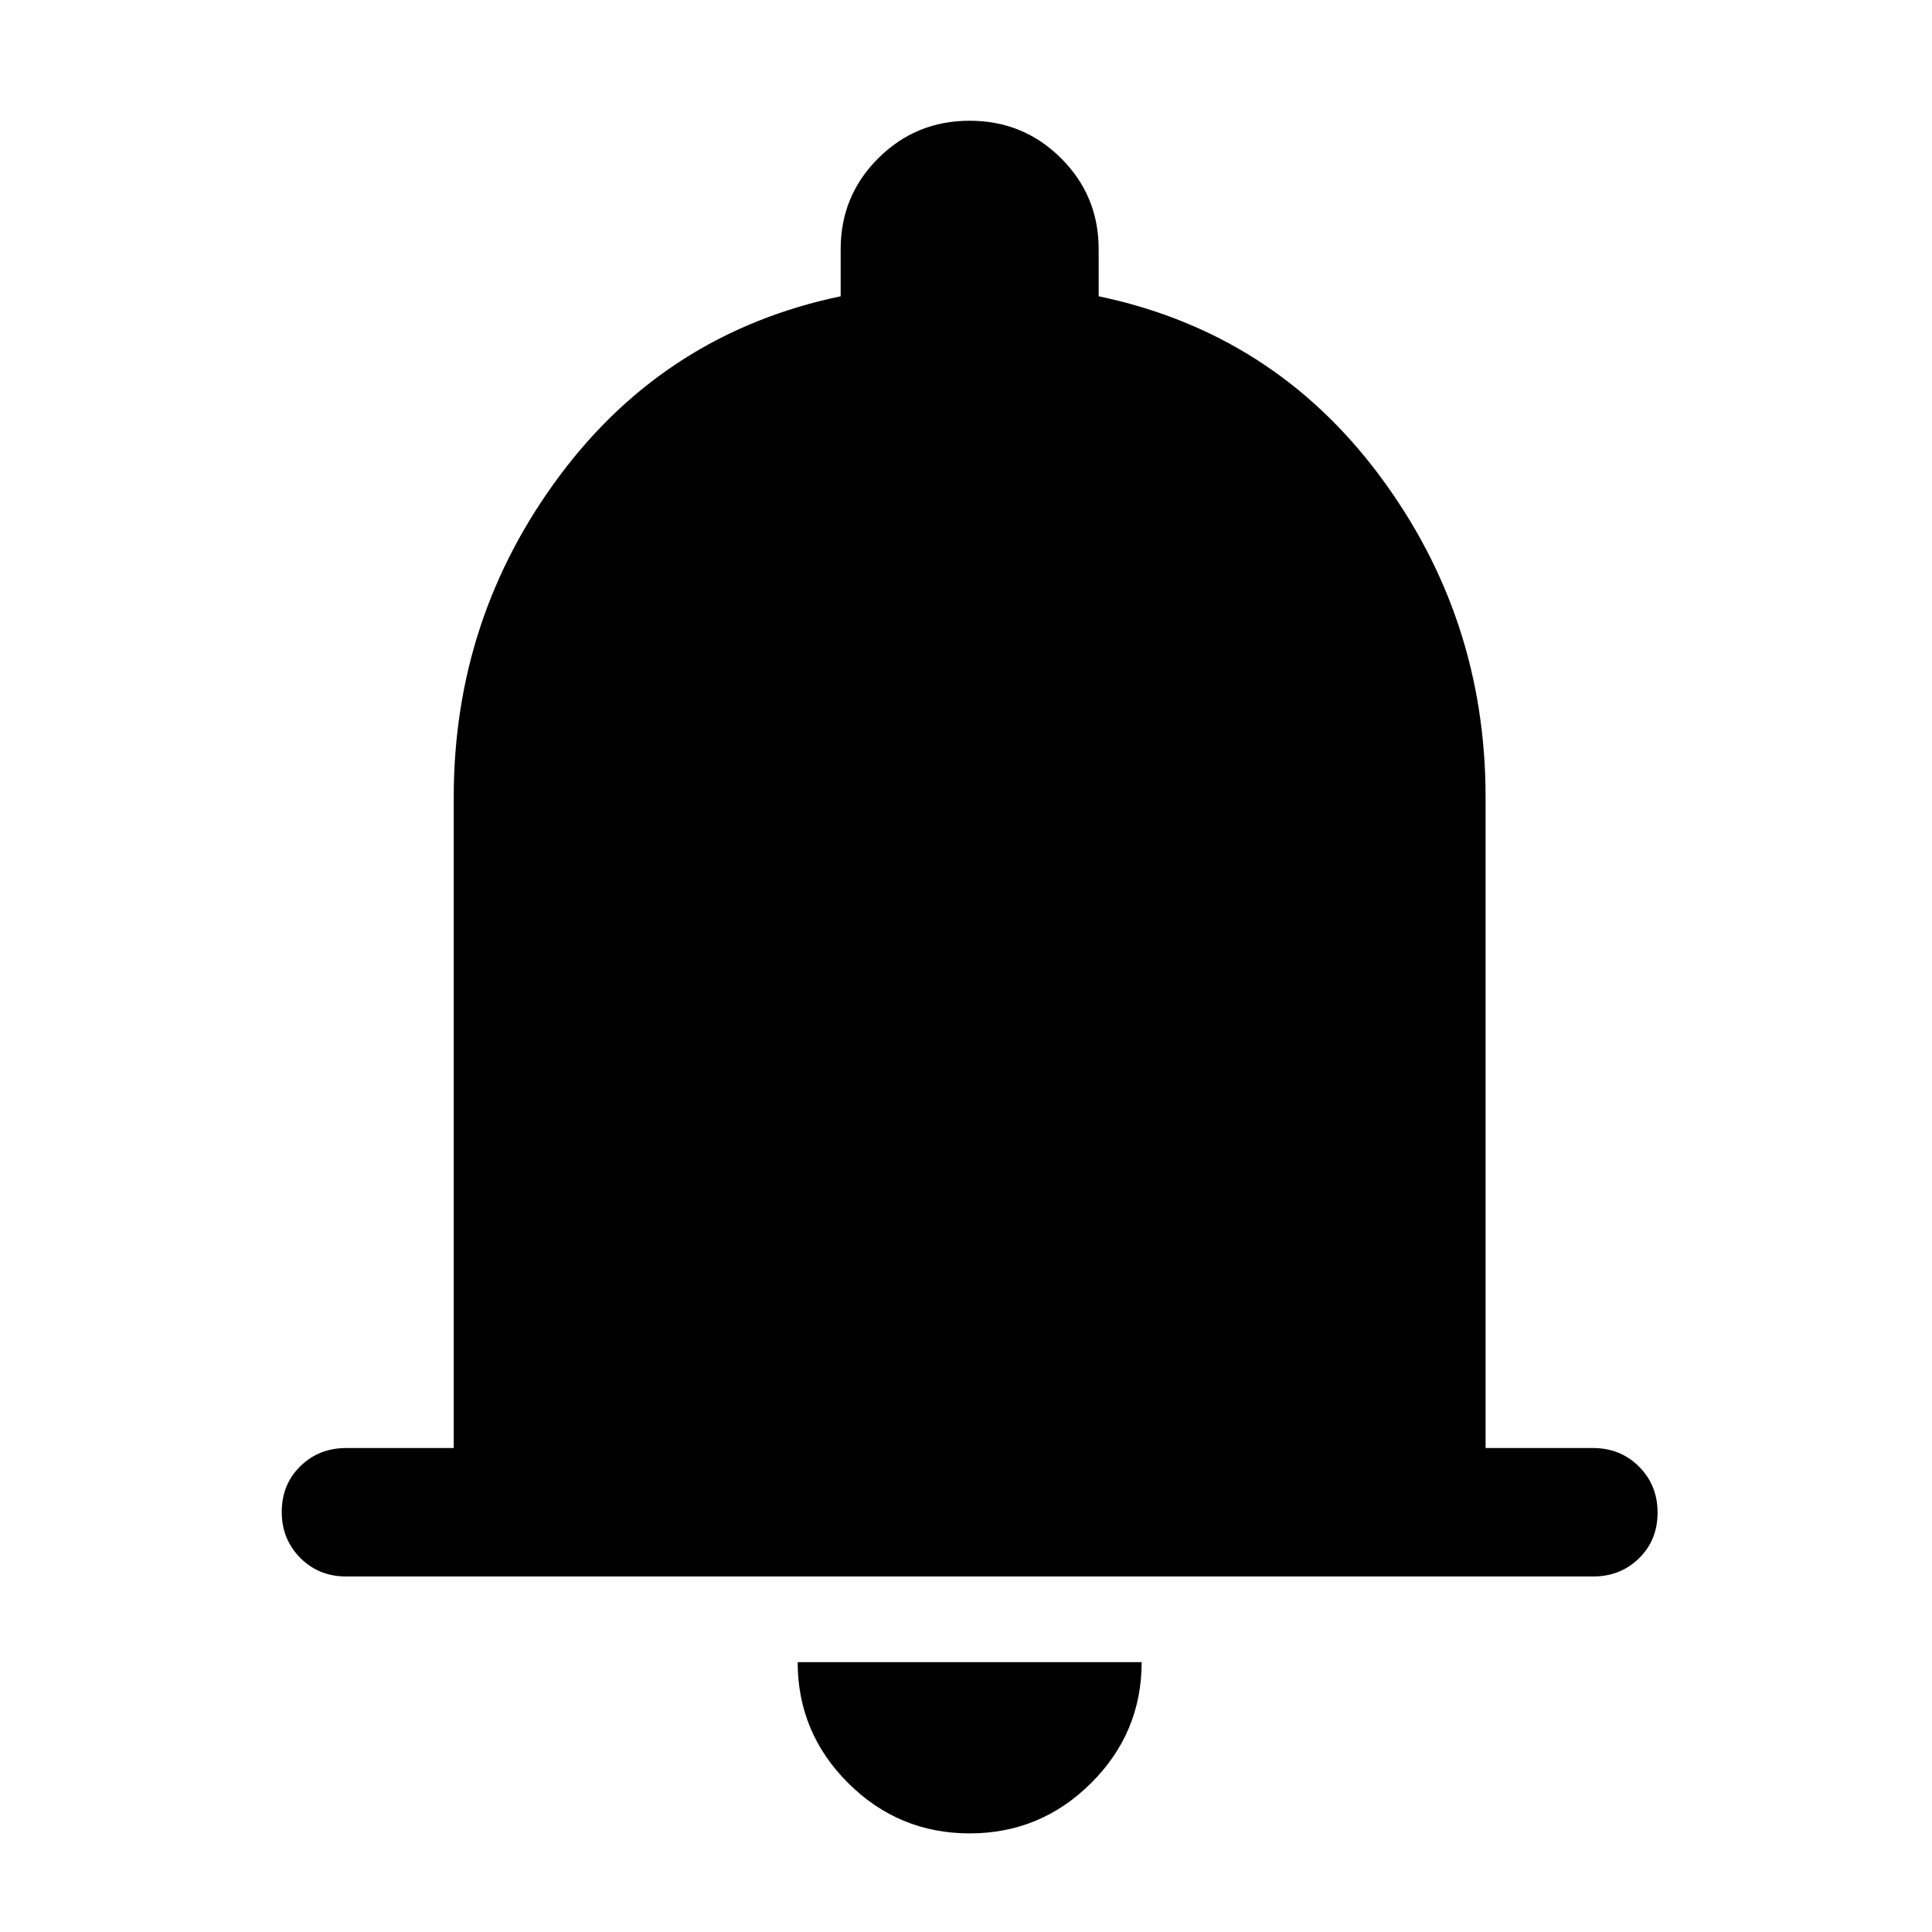
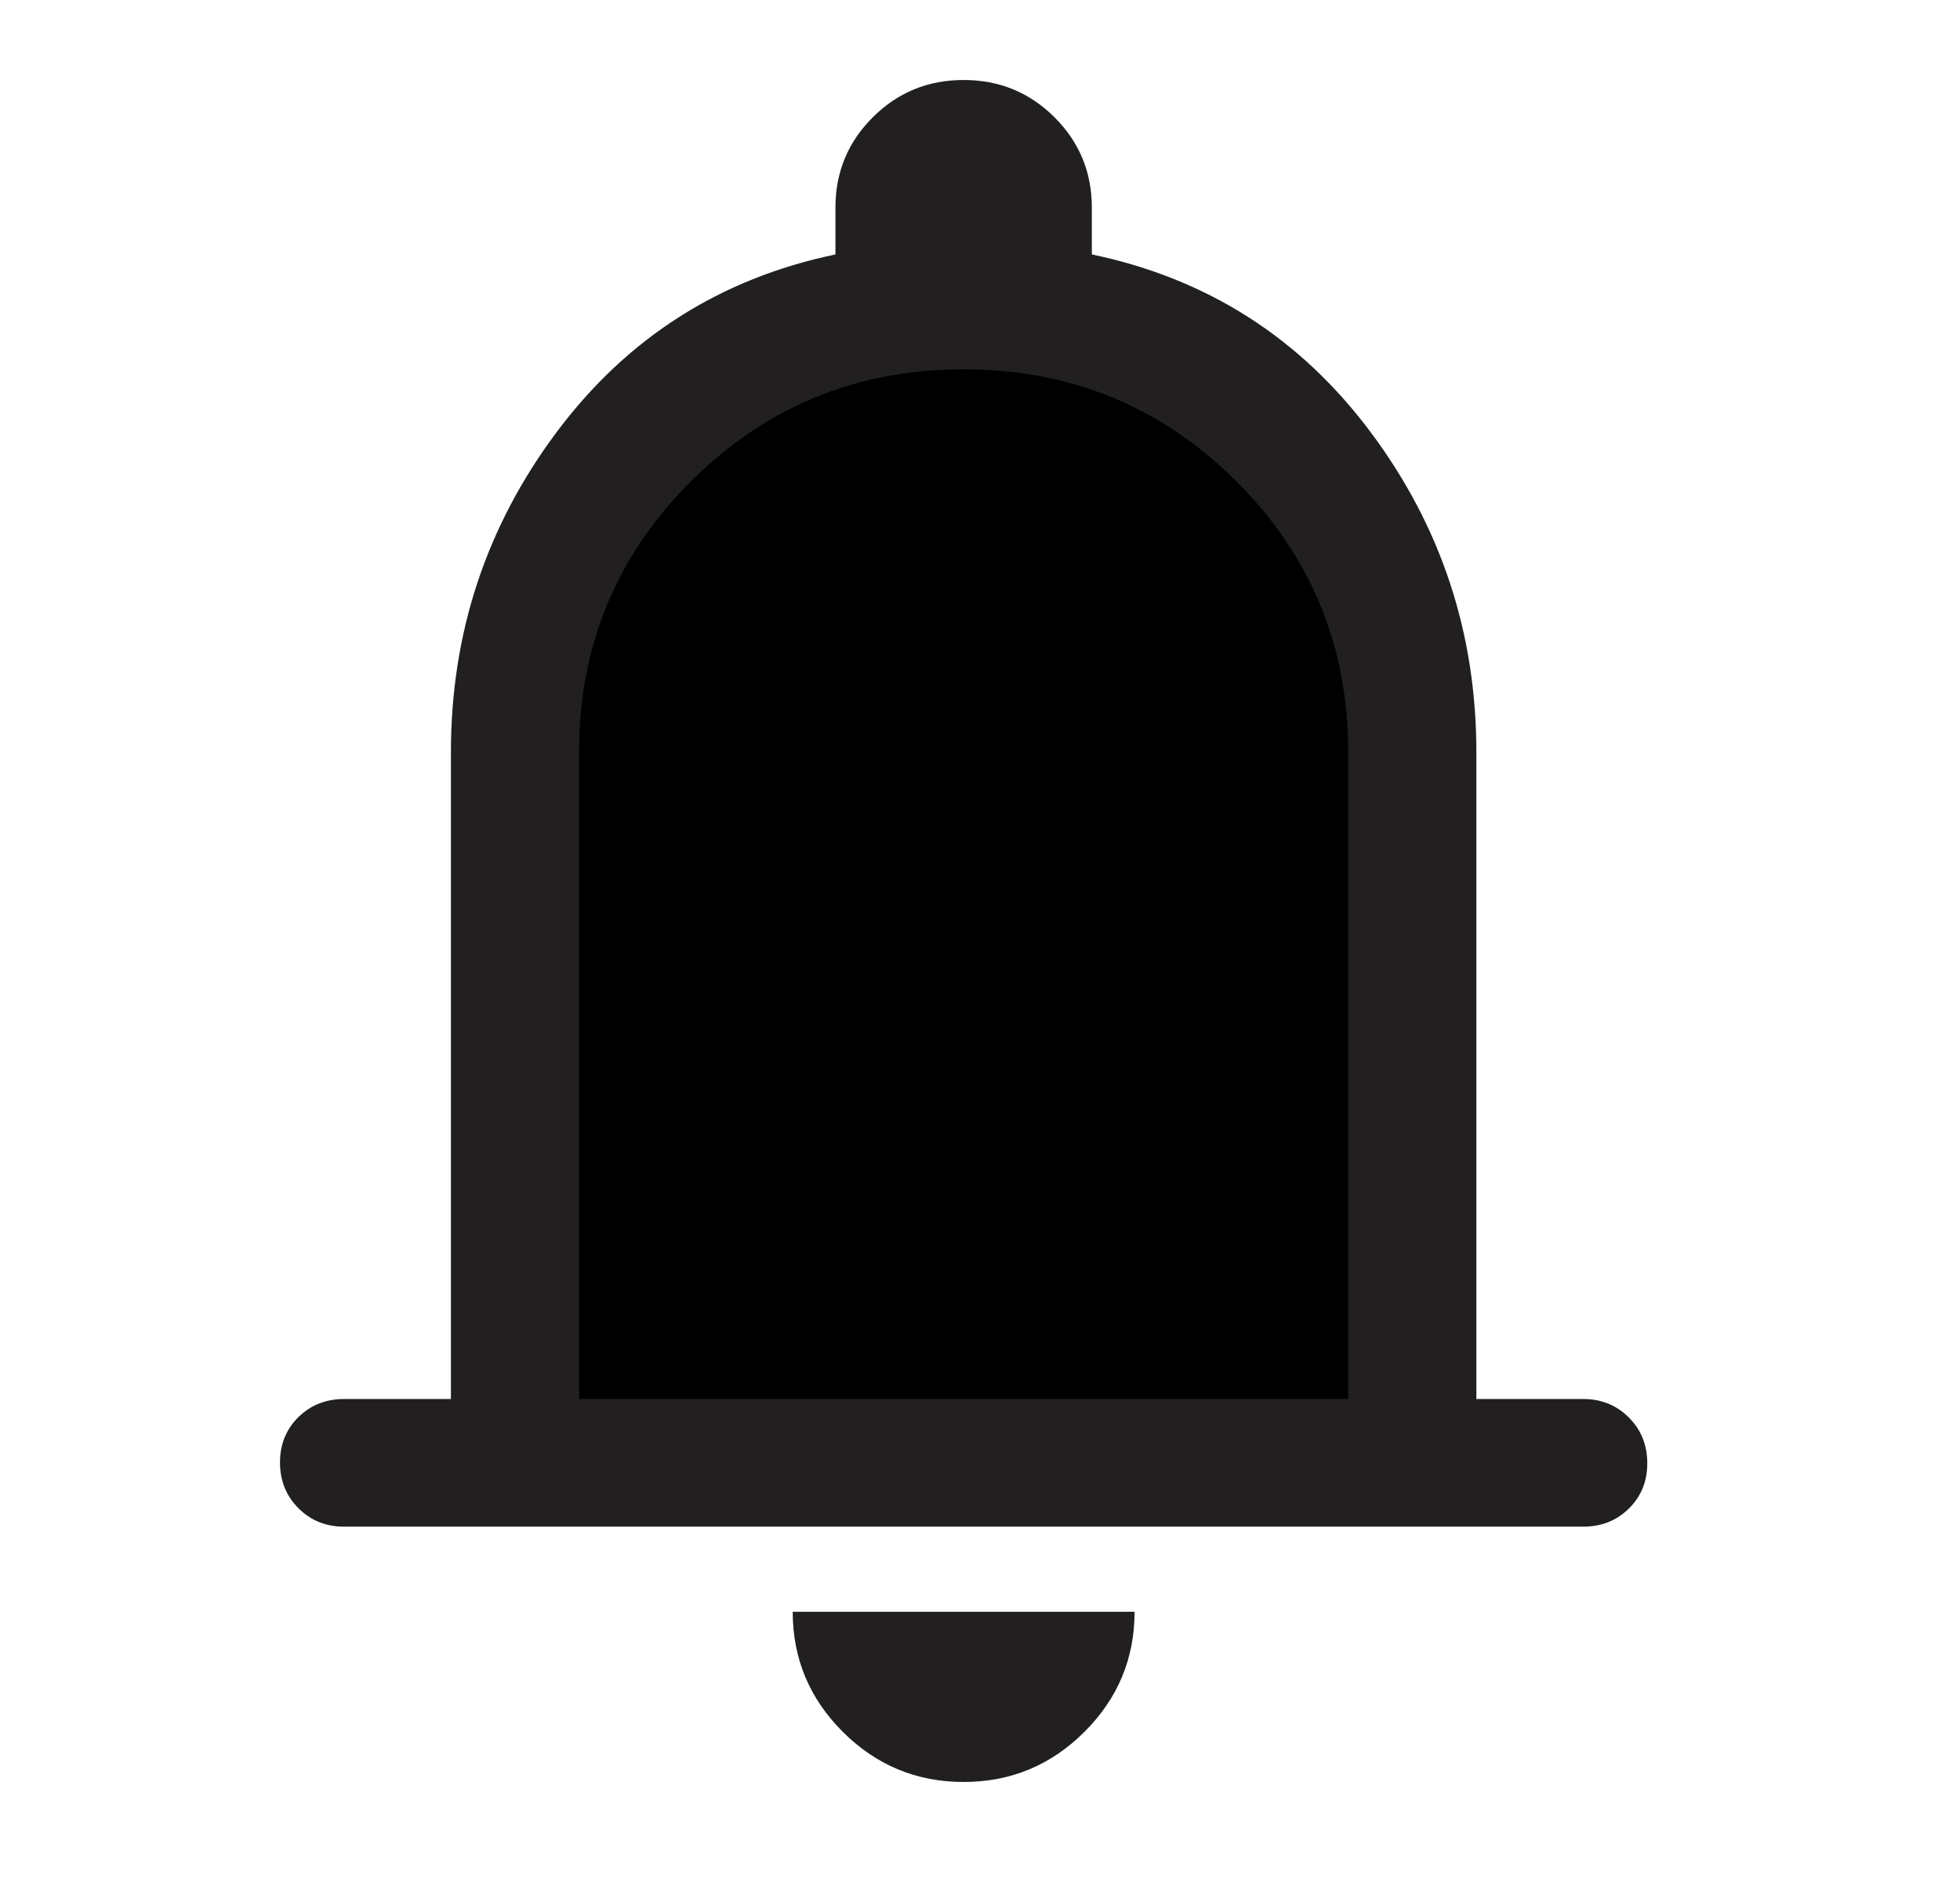
- <svg xmlns="http://www.w3.org/2000/svg" width="100%" height="100%" viewBox="0 0 48 48" fill="none">
-   <mask id="mask0_1163_18794" style="mask-type:alpha" maskUnits="userSpaceOnUse" x="0" y="0" width="48" height="48">
-     <rect width="100%" height="100%" fill="#D9D9D9" />
-   </mask>
-   <g mask="url(#mask0_1163_18794)">
-     <path d="M34.976 37.445H13.104L12.595 18.196L16.156 11.105L23.786 8.065L30.907 10.092L34.976 16.17V37.445Z" fill="currentColor" />
-     <path d="M8.602 39.167C8.148 39.167 7.768 39.014 7.461 38.706C7.154 38.398 7 38.017 7 37.563C7 37.108 7.154 36.73 7.461 36.428C7.768 36.127 8.148 35.976 8.602 35.976H11.273V19.807C11.273 16.829 12.154 14.161 13.916 11.803C15.679 9.445 18.002 7.964 20.886 7.361V6.191C20.886 5.305 21.198 4.551 21.821 3.931C22.444 3.31 23.201 3 24.091 3C24.981 3 25.738 3.31 26.361 3.931C26.984 4.551 27.296 5.305 27.296 6.191V7.361C30.18 7.964 32.503 9.445 34.265 11.803C36.028 14.161 36.909 16.829 36.909 19.807V35.976H39.58C40.033 35.976 40.414 36.13 40.721 36.438C41.028 36.745 41.182 37.127 41.182 37.581C41.182 38.036 41.028 38.414 40.721 38.715C40.414 39.017 40.033 39.167 39.58 39.167H8.602ZM24.091 45.55C22.916 45.55 21.91 45.133 21.073 44.3C20.237 43.467 19.818 42.465 19.818 41.295H28.364C28.364 42.465 27.945 43.467 27.108 44.3C26.272 45.133 25.266 45.55 24.091 45.55ZM14.477 35.976H33.705V19.807C33.705 17.148 32.77 14.887 30.901 13.026C29.031 11.164 26.761 10.233 24.091 10.233C21.421 10.233 19.151 11.164 17.281 13.026C15.412 14.887 14.477 17.148 14.477 19.807V35.976Z" fill="currentColor" />
-   </g>
+ <svg xmlns="http://www.w3.org/2000/svg" width="49" height="47" viewBox="0 0 49 47" fill="none">
+   <path d="M34.976 36.445H13.104L12.595 17.196L16.156 10.105L23.786 7.065L30.907 9.092L34.976 15.17V36.445Z" fill="currentColor" />
+   <path d="M8.602 38.167C8.148 38.167 7.768 38.014 7.461 37.706C7.154 37.398 7 37.017 7 36.563C7 36.108 7.154 35.73 7.461 35.428C7.768 35.127 8.148 34.976 8.602 34.976H11.273V18.807C11.273 15.829 12.154 13.161 13.916 10.803C15.679 8.445 18.002 6.964 20.886 6.361V5.191C20.886 4.305 21.198 3.551 21.821 2.931C22.444 2.31 23.201 2 24.091 2C24.981 2 25.738 2.31 26.361 2.931C26.984 3.551 27.296 4.305 27.296 5.191V6.361C30.18 6.964 32.503 8.445 34.265 10.803C36.028 13.161 36.909 15.829 36.909 18.807V34.976H39.58C40.033 34.976 40.414 35.13 40.721 35.438C41.028 35.745 41.182 36.127 41.182 36.581C41.182 37.036 41.028 37.414 40.721 37.715C40.414 38.017 40.033 38.167 39.58 38.167H8.602ZM24.091 44.55C22.916 44.55 21.91 44.133 21.073 43.3C20.237 42.467 19.818 41.465 19.818 40.295H28.364C28.364 41.465 27.945 42.467 27.108 43.3C26.272 44.133 25.266 44.55 24.091 44.55ZM14.477 34.976H33.705V18.807C33.705 16.148 32.77 13.887 30.901 12.026C29.031 10.164 26.761 9.233 24.091 9.233C21.421 9.233 19.151 10.164 17.281 12.026C15.412 13.887 14.477 16.148 14.477 18.807V34.976Z" fill="#211F1F" />
</svg>
